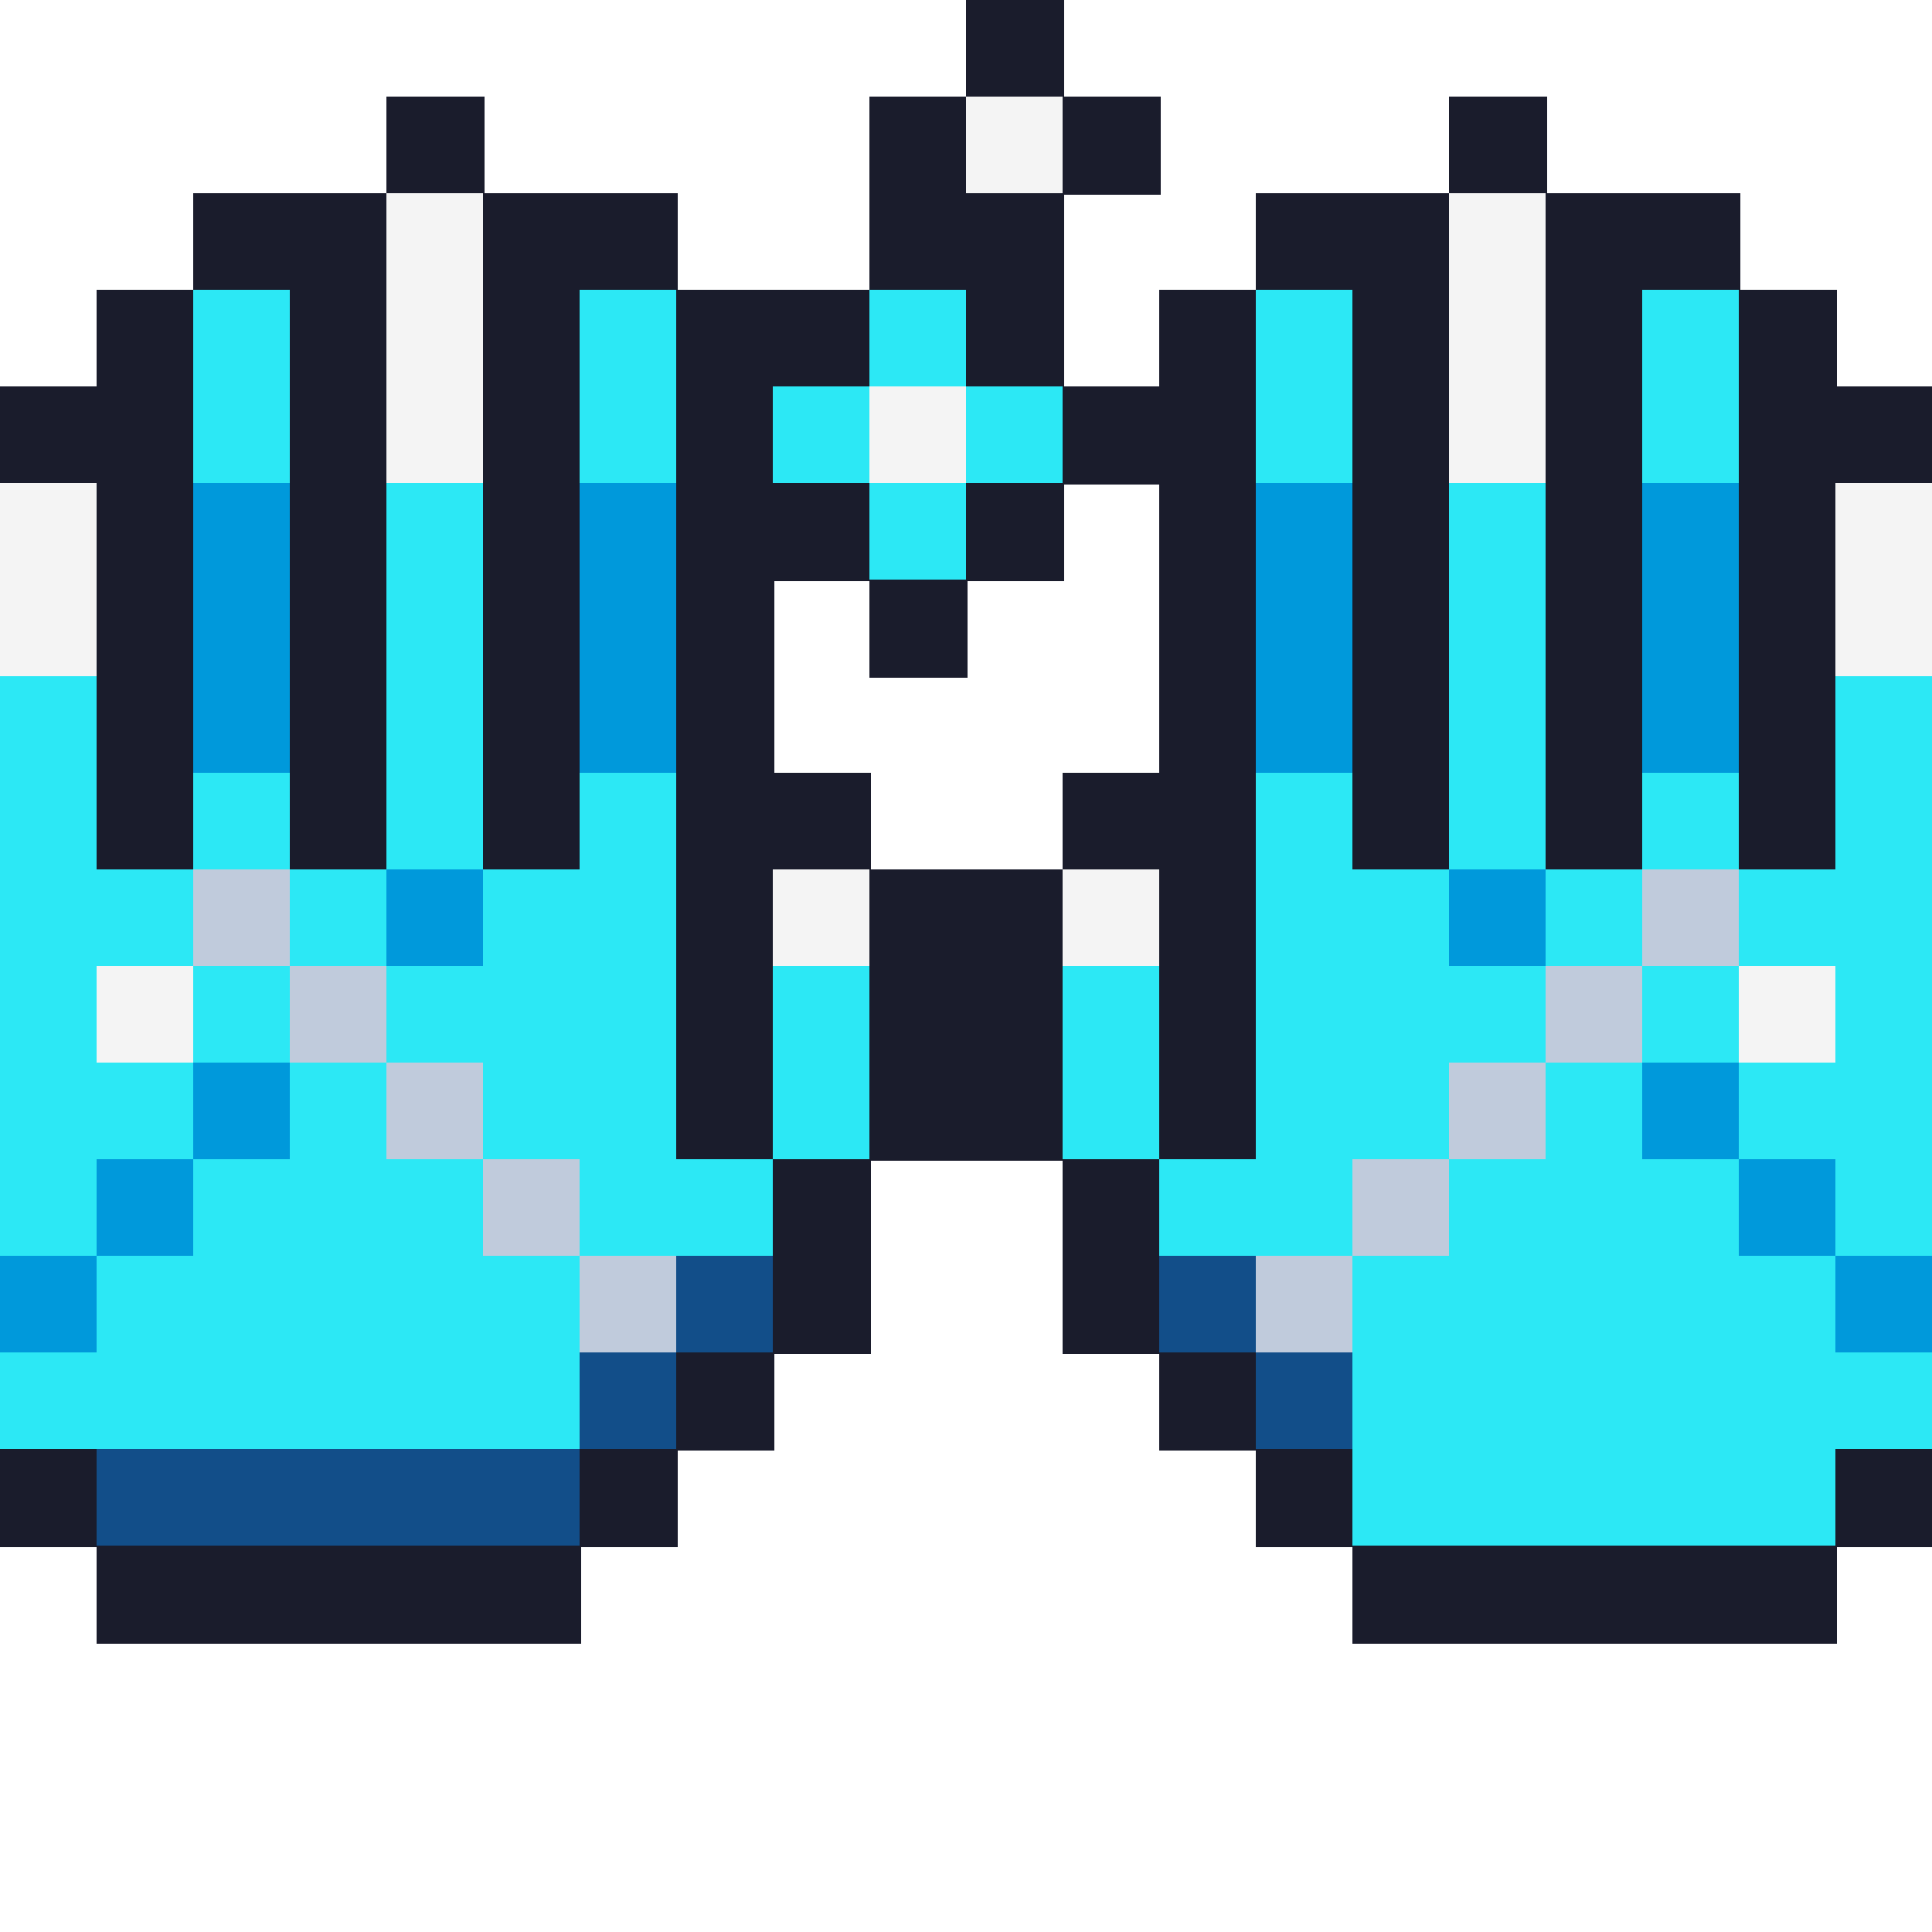
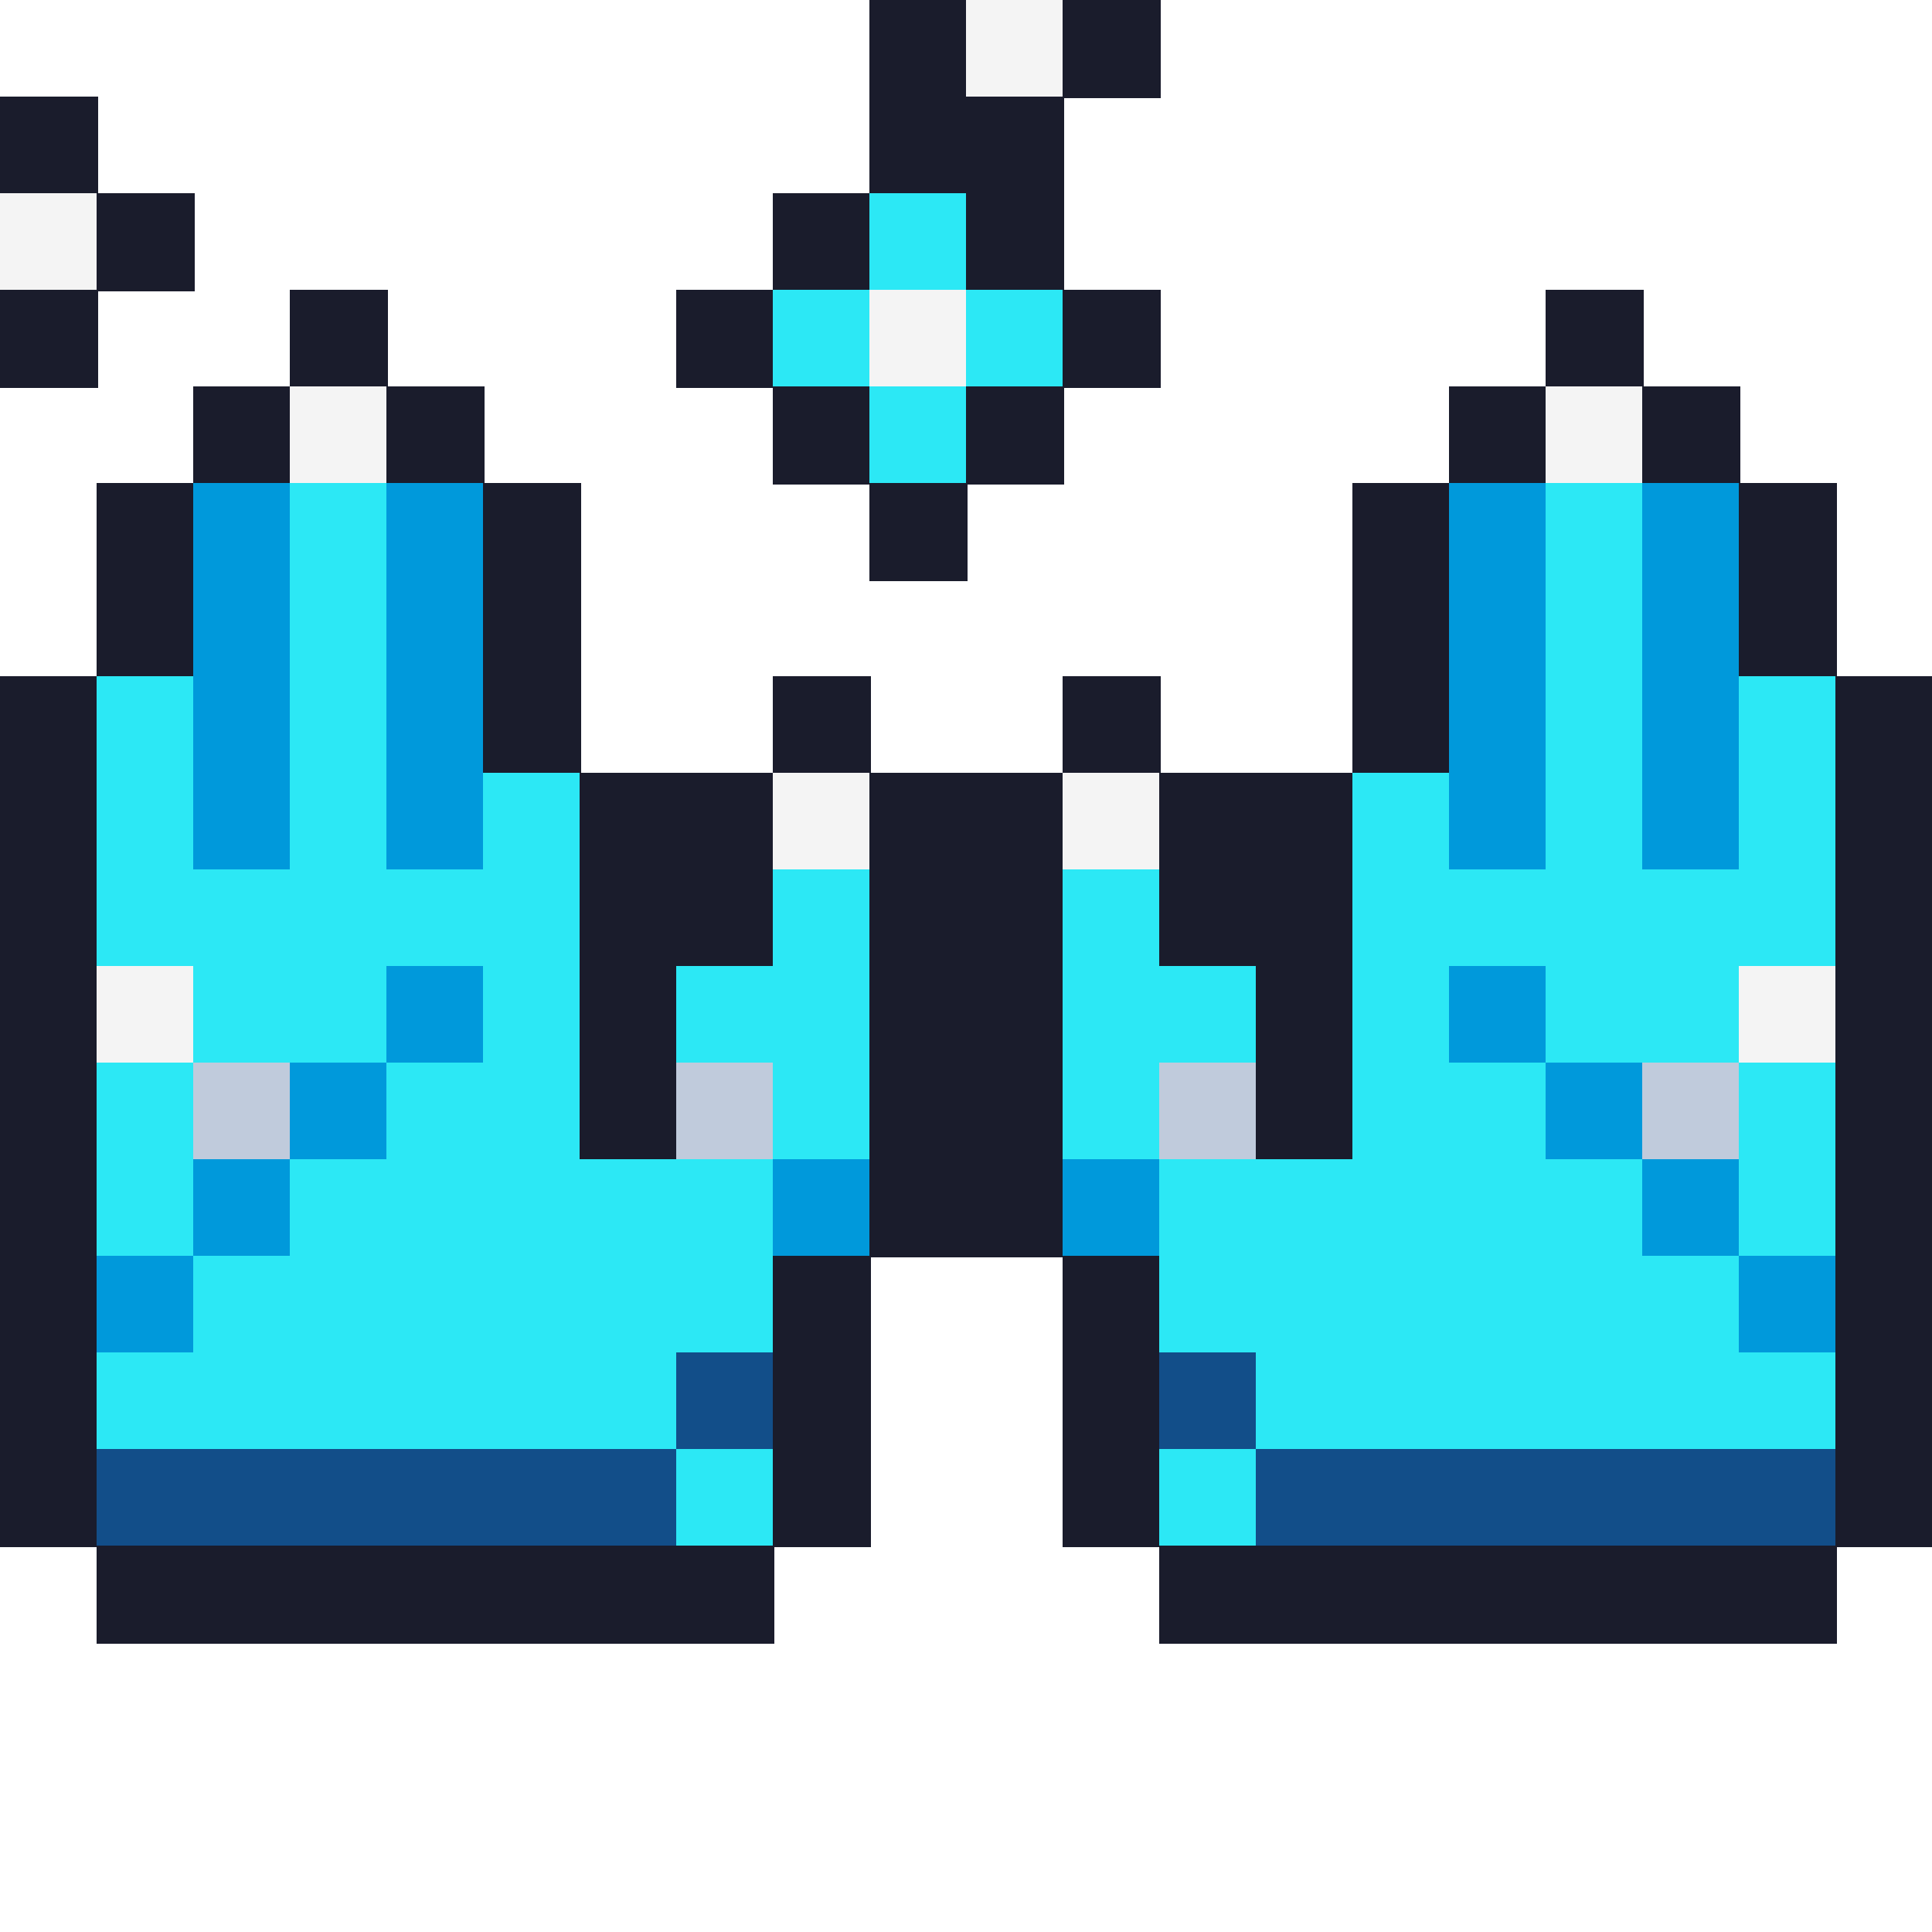
<svg xmlns="http://www.w3.org/2000/svg" viewBox="0 0 20 20" shape-rendering="crispEdges">
-   <rect x="10" y="0" width="1.02" height="1.02" fill="#1a1c2c" />
-   <rect x="4" y="1" width="1.02" height="1.02" fill="#1a1c2c" />
+   <rect x="9" y="0" width="1.02" height="1.02" fill="#1a1c2c" />
+   <rect x="10" y="0" width="1.02" height="1.02" fill="#f4f4f4" />
+   <rect x="11" y="0" width="1.02" height="1.02" fill="#1a1c2c" />
+   <rect x="0" y="1" width="1.02" height="1.02" fill="#1a1c2c" />
  <rect x="9" y="1" width="1.02" height="1.02" fill="#1a1c2c" />
-   <rect x="10" y="1" width="1.02" height="1.02" fill="#f4f4f4" />
-   <rect x="11" y="1" width="1.02" height="1.02" fill="#1a1c2c" />
-   <rect x="15" y="1" width="1.02" height="1.02" fill="#1a1c2c" />
-   <rect x="2" y="2" width="1.02" height="1.02" fill="#1a1c2c" />
-   <rect x="3" y="2" width="1.02" height="1.02" fill="#1a1c2c" />
-   <rect x="4" y="2" width="1.02" height="1.02" fill="#f4f4f4" />
-   <rect x="5" y="2" width="1.02" height="1.02" fill="#1a1c2c" />
-   <rect x="6" y="2" width="1.02" height="1.02" fill="#1a1c2c" />
-   <rect x="9" y="2" width="1.02" height="1.02" fill="#1a1c2c" />
+   <rect x="10" y="1" width="1.02" height="1.02" fill="#1a1c2c" />
+   <rect x="0" y="2" width="1.02" height="1.02" fill="#f4f4f4" />
+   <rect x="1" y="2" width="1.02" height="1.02" fill="#1a1c2c" />
+   <rect x="8" y="2" width="1.02" height="1.02" fill="#1a1c2c" />
+   <rect x="9" y="2" width="1.02" height="1.02" fill="#2ce8f5" />
  <rect x="10" y="2" width="1.02" height="1.02" fill="#1a1c2c" />
-   <rect x="13" y="2" width="1.02" height="1.02" fill="#1a1c2c" />
-   <rect x="14" y="2" width="1.02" height="1.02" fill="#1a1c2c" />
-   <rect x="15" y="2" width="1.02" height="1.02" fill="#f4f4f4" />
-   <rect x="16" y="2" width="1.02" height="1.02" fill="#1a1c2c" />
-   <rect x="17" y="2" width="1.02" height="1.02" fill="#1a1c2c" />
-   <rect x="1" y="3" width="1.02" height="1.02" fill="#1a1c2c" />
-   <rect x="2" y="3" width="1.02" height="1.02" fill="#2ce8f5" />
+   <rect x="0" y="3" width="1.02" height="1.02" fill="#1a1c2c" />
  <rect x="3" y="3" width="1.02" height="1.02" fill="#1a1c2c" />
-   <rect x="4" y="3" width="1.02" height="1.02" fill="#f4f4f4" />
-   <rect x="5" y="3" width="1.02" height="1.02" fill="#1a1c2c" />
-   <rect x="6" y="3" width="1.02" height="1.02" fill="#2ce8f5" />
  <rect x="7" y="3" width="1.02" height="1.02" fill="#1a1c2c" />
-   <rect x="8" y="3" width="1.02" height="1.02" fill="#1a1c2c" />
-   <rect x="9" y="3" width="1.02" height="1.02" fill="#2ce8f5" />
-   <rect x="10" y="3" width="1.02" height="1.02" fill="#1a1c2c" />
-   <rect x="12" y="3" width="1.02" height="1.02" fill="#1a1c2c" />
-   <rect x="13" y="3" width="1.02" height="1.02" fill="#2ce8f5" />
-   <rect x="14" y="3" width="1.02" height="1.02" fill="#1a1c2c" />
-   <rect x="15" y="3" width="1.02" height="1.02" fill="#f4f4f4" />
+   <rect x="8" y="3" width="1.02" height="1.02" fill="#2ce8f5" />
+   <rect x="9" y="3" width="1.02" height="1.02" fill="#f4f4f4" />
+   <rect x="10" y="3" width="1.02" height="1.02" fill="#2ce8f5" />
+   <rect x="11" y="3" width="1.02" height="1.02" fill="#1a1c2c" />
  <rect x="16" y="3" width="1.02" height="1.02" fill="#1a1c2c" />
-   <rect x="17" y="3" width="1.02" height="1.02" fill="#2ce8f5" />
-   <rect x="18" y="3" width="1.02" height="1.02" fill="#1a1c2c" />
-   <rect x="0" y="4" width="1.02" height="1.02" fill="#1a1c2c" />
-   <rect x="1" y="4" width="1.02" height="1.02" fill="#1a1c2c" />
-   <rect x="2" y="4" width="1.02" height="1.02" fill="#2ce8f5" />
-   <rect x="3" y="4" width="1.02" height="1.02" fill="#1a1c2c" />
-   <rect x="4" y="4" width="1.02" height="1.02" fill="#f4f4f4" />
-   <rect x="5" y="4" width="1.02" height="1.02" fill="#1a1c2c" />
-   <rect x="6" y="4" width="1.02" height="1.02" fill="#2ce8f5" />
-   <rect x="7" y="4" width="1.02" height="1.02" fill="#1a1c2c" />
-   <rect x="8" y="4" width="1.02" height="1.02" fill="#2ce8f5" />
-   <rect x="9" y="4" width="1.02" height="1.02" fill="#f4f4f4" />
-   <rect x="10" y="4" width="1.02" height="1.02" fill="#2ce8f5" />
-   <rect x="11" y="4" width="1.02" height="1.02" fill="#1a1c2c" />
-   <rect x="12" y="4" width="1.02" height="1.02" fill="#1a1c2c" />
-   <rect x="13" y="4" width="1.02" height="1.02" fill="#2ce8f5" />
-   <rect x="14" y="4" width="1.02" height="1.02" fill="#1a1c2c" />
-   <rect x="15" y="4" width="1.02" height="1.02" fill="#f4f4f4" />
-   <rect x="16" y="4" width="1.02" height="1.02" fill="#1a1c2c" />
-   <rect x="17" y="4" width="1.02" height="1.02" fill="#2ce8f5" />
-   <rect x="18" y="4" width="1.02" height="1.02" fill="#1a1c2c" />
-   <rect x="19" y="4" width="1.02" height="1.02" fill="#1a1c2c" />
-   <rect x="0" y="5" width="1.02" height="1.02" fill="#f4f4f4" />
+   <rect x="2" y="4" width="1.02" height="1.02" fill="#1a1c2c" />
+   <rect x="3" y="4" width="1.02" height="1.02" fill="#f4f4f4" />
+   <rect x="4" y="4" width="1.02" height="1.02" fill="#1a1c2c" />
+   <rect x="8" y="4" width="1.02" height="1.02" fill="#1a1c2c" />
+   <rect x="9" y="4" width="1.02" height="1.02" fill="#2ce8f5" />
+   <rect x="10" y="4" width="1.02" height="1.02" fill="#1a1c2c" />
+   <rect x="15" y="4" width="1.02" height="1.02" fill="#1a1c2c" />
+   <rect x="16" y="4" width="1.02" height="1.02" fill="#f4f4f4" />
+   <rect x="17" y="4" width="1.02" height="1.02" fill="#1a1c2c" />
  <rect x="1" y="5" width="1.02" height="1.02" fill="#1a1c2c" />
  <rect x="2" y="5" width="1.02" height="1.02" fill="#0099db" />
-   <rect x="3" y="5" width="1.02" height="1.02" fill="#1a1c2c" />
-   <rect x="4" y="5" width="1.02" height="1.02" fill="#2ce8f5" />
+   <rect x="3" y="5" width="1.02" height="1.02" fill="#2ce8f5" />
+   <rect x="4" y="5" width="1.02" height="1.02" fill="#0099db" />
  <rect x="5" y="5" width="1.02" height="1.02" fill="#1a1c2c" />
-   <rect x="6" y="5" width="1.02" height="1.02" fill="#0099db" />
-   <rect x="7" y="5" width="1.02" height="1.02" fill="#1a1c2c" />
-   <rect x="8" y="5" width="1.02" height="1.02" fill="#1a1c2c" />
-   <rect x="9" y="5" width="1.02" height="1.02" fill="#2ce8f5" />
-   <rect x="10" y="5" width="1.02" height="1.02" fill="#1a1c2c" />
-   <rect x="12" y="5" width="1.02" height="1.02" fill="#1a1c2c" />
-   <rect x="13" y="5" width="1.02" height="1.02" fill="#0099db" />
+   <rect x="9" y="5" width="1.02" height="1.02" fill="#1a1c2c" />
  <rect x="14" y="5" width="1.02" height="1.02" fill="#1a1c2c" />
-   <rect x="15" y="5" width="1.02" height="1.02" fill="#2ce8f5" />
-   <rect x="16" y="5" width="1.02" height="1.02" fill="#1a1c2c" />
+   <rect x="15" y="5" width="1.02" height="1.02" fill="#0099db" />
+   <rect x="16" y="5" width="1.02" height="1.02" fill="#2ce8f5" />
  <rect x="17" y="5" width="1.02" height="1.02" fill="#0099db" />
  <rect x="18" y="5" width="1.02" height="1.02" fill="#1a1c2c" />
-   <rect x="19" y="5" width="1.02" height="1.02" fill="#f4f4f4" />
-   <rect x="0" y="6" width="1.02" height="1.02" fill="#f4f4f4" />
  <rect x="1" y="6" width="1.02" height="1.02" fill="#1a1c2c" />
  <rect x="2" y="6" width="1.02" height="1.02" fill="#0099db" />
-   <rect x="3" y="6" width="1.02" height="1.02" fill="#1a1c2c" />
-   <rect x="4" y="6" width="1.02" height="1.02" fill="#2ce8f5" />
+   <rect x="3" y="6" width="1.02" height="1.02" fill="#2ce8f5" />
+   <rect x="4" y="6" width="1.02" height="1.02" fill="#0099db" />
  <rect x="5" y="6" width="1.02" height="1.02" fill="#1a1c2c" />
-   <rect x="6" y="6" width="1.02" height="1.02" fill="#0099db" />
-   <rect x="7" y="6" width="1.02" height="1.02" fill="#1a1c2c" />
-   <rect x="9" y="6" width="1.02" height="1.02" fill="#1a1c2c" />
-   <rect x="12" y="6" width="1.02" height="1.02" fill="#1a1c2c" />
-   <rect x="13" y="6" width="1.02" height="1.02" fill="#0099db" />
  <rect x="14" y="6" width="1.02" height="1.02" fill="#1a1c2c" />
-   <rect x="15" y="6" width="1.02" height="1.02" fill="#2ce8f5" />
-   <rect x="16" y="6" width="1.02" height="1.02" fill="#1a1c2c" />
+   <rect x="15" y="6" width="1.02" height="1.02" fill="#0099db" />
+   <rect x="16" y="6" width="1.02" height="1.02" fill="#2ce8f5" />
  <rect x="17" y="6" width="1.02" height="1.02" fill="#0099db" />
  <rect x="18" y="6" width="1.02" height="1.02" fill="#1a1c2c" />
-   <rect x="19" y="6" width="1.02" height="1.02" fill="#f4f4f4" />
-   <rect x="0" y="7" width="1.02" height="1.02" fill="#2ce8f5" />
-   <rect x="1" y="7" width="1.02" height="1.02" fill="#1a1c2c" />
+   <rect x="0" y="7" width="1.02" height="1.02" fill="#1a1c2c" />
+   <rect x="1" y="7" width="1.02" height="1.02" fill="#2ce8f5" />
  <rect x="2" y="7" width="1.02" height="1.02" fill="#0099db" />
-   <rect x="3" y="7" width="1.02" height="1.02" fill="#1a1c2c" />
-   <rect x="4" y="7" width="1.02" height="1.02" fill="#2ce8f5" />
+   <rect x="3" y="7" width="1.02" height="1.02" fill="#2ce8f5" />
+   <rect x="4" y="7" width="1.02" height="1.02" fill="#0099db" />
  <rect x="5" y="7" width="1.02" height="1.02" fill="#1a1c2c" />
-   <rect x="6" y="7" width="1.02" height="1.02" fill="#0099db" />
-   <rect x="7" y="7" width="1.02" height="1.02" fill="#1a1c2c" />
-   <rect x="12" y="7" width="1.02" height="1.02" fill="#1a1c2c" />
-   <rect x="13" y="7" width="1.02" height="1.02" fill="#0099db" />
+   <rect x="8" y="7" width="1.02" height="1.02" fill="#1a1c2c" />
+   <rect x="11" y="7" width="1.02" height="1.02" fill="#1a1c2c" />
  <rect x="14" y="7" width="1.02" height="1.02" fill="#1a1c2c" />
-   <rect x="15" y="7" width="1.02" height="1.02" fill="#2ce8f5" />
-   <rect x="16" y="7" width="1.02" height="1.02" fill="#1a1c2c" />
+   <rect x="15" y="7" width="1.02" height="1.02" fill="#0099db" />
+   <rect x="16" y="7" width="1.02" height="1.02" fill="#2ce8f5" />
  <rect x="17" y="7" width="1.02" height="1.02" fill="#0099db" />
-   <rect x="18" y="7" width="1.02" height="1.02" fill="#1a1c2c" />
-   <rect x="19" y="7" width="1.02" height="1.02" fill="#2ce8f5" />
-   <rect x="0" y="8" width="1.02" height="1.02" fill="#2ce8f5" />
-   <rect x="1" y="8" width="1.02" height="1.02" fill="#1a1c2c" />
-   <rect x="2" y="8" width="1.02" height="1.02" fill="#2ce8f5" />
-   <rect x="3" y="8" width="1.02" height="1.02" fill="#1a1c2c" />
-   <rect x="4" y="8" width="1.02" height="1.02" fill="#2ce8f5" />
-   <rect x="5" y="8" width="1.02" height="1.02" fill="#1a1c2c" />
-   <rect x="6" y="8" width="1.02" height="1.02" fill="#2ce8f5" />
+   <rect x="18" y="7" width="1.02" height="1.02" fill="#2ce8f5" />
+   <rect x="19" y="7" width="1.02" height="1.02" fill="#1a1c2c" />
+   <rect x="0" y="8" width="1.02" height="1.02" fill="#1a1c2c" />
+   <rect x="1" y="8" width="1.02" height="1.02" fill="#2ce8f5" />
+   <rect x="2" y="8" width="1.02" height="1.02" fill="#0099db" />
+   <rect x="3" y="8" width="1.02" height="1.02" fill="#2ce8f5" />
+   <rect x="4" y="8" width="1.02" height="1.02" fill="#0099db" />
+   <rect x="5" y="8" width="1.02" height="1.02" fill="#2ce8f5" />
+   <rect x="6" y="8" width="1.02" height="1.02" fill="#1a1c2c" />
  <rect x="7" y="8" width="1.02" height="1.02" fill="#1a1c2c" />
-   <rect x="8" y="8" width="1.02" height="1.02" fill="#1a1c2c" />
-   <rect x="11" y="8" width="1.02" height="1.02" fill="#1a1c2c" />
+   <rect x="8" y="8" width="1.02" height="1.02" fill="#f4f4f4" />
+   <rect x="9" y="8" width="1.02" height="1.02" fill="#1a1c2c" />
+   <rect x="10" y="8" width="1.02" height="1.02" fill="#1a1c2c" />
+   <rect x="11" y="8" width="1.02" height="1.02" fill="#f4f4f4" />
  <rect x="12" y="8" width="1.02" height="1.02" fill="#1a1c2c" />
-   <rect x="13" y="8" width="1.02" height="1.02" fill="#2ce8f5" />
-   <rect x="14" y="8" width="1.02" height="1.02" fill="#1a1c2c" />
-   <rect x="15" y="8" width="1.02" height="1.02" fill="#2ce8f5" />
-   <rect x="16" y="8" width="1.02" height="1.02" fill="#1a1c2c" />
-   <rect x="17" y="8" width="1.02" height="1.02" fill="#2ce8f5" />
-   <rect x="18" y="8" width="1.02" height="1.02" fill="#1a1c2c" />
-   <rect x="19" y="8" width="1.02" height="1.02" fill="#2ce8f5" />
-   <rect x="0" y="9" width="1.02" height="1.02" fill="#2ce8f5" />
+   <rect x="13" y="8" width="1.02" height="1.02" fill="#1a1c2c" />
+   <rect x="14" y="8" width="1.02" height="1.02" fill="#2ce8f5" />
+   <rect x="15" y="8" width="1.02" height="1.02" fill="#0099db" />
+   <rect x="16" y="8" width="1.02" height="1.02" fill="#2ce8f5" />
+   <rect x="17" y="8" width="1.02" height="1.02" fill="#0099db" />
+   <rect x="18" y="8" width="1.02" height="1.02" fill="#2ce8f5" />
+   <rect x="19" y="8" width="1.02" height="1.02" fill="#1a1c2c" />
+   <rect x="0" y="9" width="1.02" height="1.02" fill="#1a1c2c" />
  <rect x="1" y="9" width="1.02" height="1.02" fill="#2ce8f5" />
-   <rect x="2" y="9" width="1.02" height="1.02" fill="#c0cbdc" />
+   <rect x="2" y="9" width="1.02" height="1.02" fill="#2ce8f5" />
  <rect x="3" y="9" width="1.02" height="1.02" fill="#2ce8f5" />
-   <rect x="4" y="9" width="1.02" height="1.02" fill="#0099db" />
+   <rect x="4" y="9" width="1.02" height="1.02" fill="#2ce8f5" />
  <rect x="5" y="9" width="1.02" height="1.02" fill="#2ce8f5" />
-   <rect x="6" y="9" width="1.02" height="1.02" fill="#2ce8f5" />
+   <rect x="6" y="9" width="1.02" height="1.02" fill="#1a1c2c" />
  <rect x="7" y="9" width="1.02" height="1.02" fill="#1a1c2c" />
-   <rect x="8" y="9" width="1.02" height="1.02" fill="#f4f4f4" />
+   <rect x="8" y="9" width="1.02" height="1.02" fill="#2ce8f5" />
  <rect x="9" y="9" width="1.02" height="1.02" fill="#1a1c2c" />
  <rect x="10" y="9" width="1.02" height="1.02" fill="#1a1c2c" />
-   <rect x="11" y="9" width="1.02" height="1.02" fill="#f4f4f4" />
+   <rect x="11" y="9" width="1.02" height="1.02" fill="#2ce8f5" />
  <rect x="12" y="9" width="1.02" height="1.02" fill="#1a1c2c" />
-   <rect x="13" y="9" width="1.02" height="1.02" fill="#2ce8f5" />
+   <rect x="13" y="9" width="1.02" height="1.02" fill="#1a1c2c" />
  <rect x="14" y="9" width="1.02" height="1.02" fill="#2ce8f5" />
-   <rect x="15" y="9" width="1.02" height="1.02" fill="#0099db" />
+   <rect x="15" y="9" width="1.02" height="1.02" fill="#2ce8f5" />
  <rect x="16" y="9" width="1.02" height="1.02" fill="#2ce8f5" />
-   <rect x="17" y="9" width="1.02" height="1.02" fill="#c0cbdc" />
+   <rect x="17" y="9" width="1.02" height="1.02" fill="#2ce8f5" />
  <rect x="18" y="9" width="1.02" height="1.02" fill="#2ce8f5" />
-   <rect x="19" y="9" width="1.02" height="1.02" fill="#2ce8f5" />
-   <rect x="0" y="10" width="1.02" height="1.02" fill="#2ce8f5" />
+   <rect x="19" y="9" width="1.02" height="1.02" fill="#1a1c2c" />
+   <rect x="0" y="10" width="1.02" height="1.02" fill="#1a1c2c" />
  <rect x="1" y="10" width="1.02" height="1.02" fill="#f4f4f4" />
  <rect x="2" y="10" width="1.02" height="1.02" fill="#2ce8f5" />
-   <rect x="3" y="10" width="1.02" height="1.02" fill="#c0cbdc" />
-   <rect x="4" y="10" width="1.02" height="1.02" fill="#2ce8f5" />
+   <rect x="3" y="10" width="1.02" height="1.02" fill="#2ce8f5" />
+   <rect x="4" y="10" width="1.02" height="1.02" fill="#0099db" />
  <rect x="5" y="10" width="1.02" height="1.02" fill="#2ce8f5" />
-   <rect x="6" y="10" width="1.02" height="1.02" fill="#2ce8f5" />
-   <rect x="7" y="10" width="1.02" height="1.02" fill="#1a1c2c" />
+   <rect x="6" y="10" width="1.02" height="1.02" fill="#1a1c2c" />
+   <rect x="7" y="10" width="1.02" height="1.02" fill="#2ce8f5" />
  <rect x="8" y="10" width="1.02" height="1.02" fill="#2ce8f5" />
  <rect x="9" y="10" width="1.02" height="1.02" fill="#1a1c2c" />
  <rect x="10" y="10" width="1.02" height="1.02" fill="#1a1c2c" />
  <rect x="11" y="10" width="1.02" height="1.02" fill="#2ce8f5" />
-   <rect x="12" y="10" width="1.02" height="1.02" fill="#1a1c2c" />
-   <rect x="13" y="10" width="1.02" height="1.02" fill="#2ce8f5" />
+   <rect x="12" y="10" width="1.02" height="1.02" fill="#2ce8f5" />
+   <rect x="13" y="10" width="1.02" height="1.02" fill="#1a1c2c" />
  <rect x="14" y="10" width="1.02" height="1.02" fill="#2ce8f5" />
-   <rect x="15" y="10" width="1.02" height="1.02" fill="#2ce8f5" />
-   <rect x="16" y="10" width="1.02" height="1.02" fill="#c0cbdc" />
+   <rect x="15" y="10" width="1.02" height="1.02" fill="#0099db" />
+   <rect x="16" y="10" width="1.02" height="1.02" fill="#2ce8f5" />
  <rect x="17" y="10" width="1.02" height="1.02" fill="#2ce8f5" />
  <rect x="18" y="10" width="1.02" height="1.02" fill="#f4f4f4" />
-   <rect x="19" y="10" width="1.02" height="1.02" fill="#2ce8f5" />
-   <rect x="0" y="11" width="1.02" height="1.02" fill="#2ce8f5" />
+   <rect x="19" y="10" width="1.02" height="1.02" fill="#1a1c2c" />
+   <rect x="0" y="11" width="1.02" height="1.02" fill="#1a1c2c" />
  <rect x="1" y="11" width="1.02" height="1.02" fill="#2ce8f5" />
-   <rect x="2" y="11" width="1.02" height="1.02" fill="#0099db" />
-   <rect x="3" y="11" width="1.02" height="1.02" fill="#2ce8f5" />
-   <rect x="4" y="11" width="1.02" height="1.02" fill="#c0cbdc" />
+   <rect x="2" y="11" width="1.02" height="1.02" fill="#c0cbdc" />
+   <rect x="3" y="11" width="1.02" height="1.02" fill="#0099db" />
+   <rect x="4" y="11" width="1.02" height="1.02" fill="#2ce8f5" />
  <rect x="5" y="11" width="1.02" height="1.02" fill="#2ce8f5" />
-   <rect x="6" y="11" width="1.02" height="1.02" fill="#2ce8f5" />
-   <rect x="7" y="11" width="1.02" height="1.02" fill="#1a1c2c" />
+   <rect x="6" y="11" width="1.02" height="1.02" fill="#1a1c2c" />
+   <rect x="7" y="11" width="1.02" height="1.02" fill="#c0cbdc" />
  <rect x="8" y="11" width="1.02" height="1.02" fill="#2ce8f5" />
  <rect x="9" y="11" width="1.02" height="1.02" fill="#1a1c2c" />
  <rect x="10" y="11" width="1.02" height="1.02" fill="#1a1c2c" />
  <rect x="11" y="11" width="1.02" height="1.02" fill="#2ce8f5" />
-   <rect x="12" y="11" width="1.02" height="1.02" fill="#1a1c2c" />
-   <rect x="13" y="11" width="1.02" height="1.02" fill="#2ce8f5" />
+   <rect x="12" y="11" width="1.02" height="1.02" fill="#c0cbdc" />
+   <rect x="13" y="11" width="1.02" height="1.02" fill="#1a1c2c" />
  <rect x="14" y="11" width="1.02" height="1.02" fill="#2ce8f5" />
-   <rect x="15" y="11" width="1.02" height="1.02" fill="#c0cbdc" />
-   <rect x="16" y="11" width="1.02" height="1.02" fill="#2ce8f5" />
-   <rect x="17" y="11" width="1.02" height="1.02" fill="#0099db" />
+   <rect x="15" y="11" width="1.02" height="1.02" fill="#2ce8f5" />
+   <rect x="16" y="11" width="1.02" height="1.02" fill="#0099db" />
+   <rect x="17" y="11" width="1.02" height="1.02" fill="#c0cbdc" />
  <rect x="18" y="11" width="1.02" height="1.02" fill="#2ce8f5" />
-   <rect x="19" y="11" width="1.02" height="1.02" fill="#2ce8f5" />
-   <rect x="0" y="12" width="1.02" height="1.02" fill="#2ce8f5" />
-   <rect x="1" y="12" width="1.02" height="1.02" fill="#0099db" />
-   <rect x="2" y="12" width="1.02" height="1.02" fill="#2ce8f5" />
+   <rect x="19" y="11" width="1.02" height="1.02" fill="#1a1c2c" />
+   <rect x="0" y="12" width="1.02" height="1.02" fill="#1a1c2c" />
+   <rect x="1" y="12" width="1.02" height="1.02" fill="#2ce8f5" />
+   <rect x="2" y="12" width="1.02" height="1.02" fill="#0099db" />
  <rect x="3" y="12" width="1.02" height="1.02" fill="#2ce8f5" />
  <rect x="4" y="12" width="1.02" height="1.02" fill="#2ce8f5" />
-   <rect x="5" y="12" width="1.02" height="1.02" fill="#c0cbdc" />
+   <rect x="5" y="12" width="1.02" height="1.02" fill="#2ce8f5" />
  <rect x="6" y="12" width="1.02" height="1.02" fill="#2ce8f5" />
  <rect x="7" y="12" width="1.02" height="1.02" fill="#2ce8f5" />
-   <rect x="8" y="12" width="1.02" height="1.02" fill="#1a1c2c" />
-   <rect x="11" y="12" width="1.02" height="1.02" fill="#1a1c2c" />
+   <rect x="8" y="12" width="1.02" height="1.02" fill="#0099db" />
+   <rect x="9" y="12" width="1.02" height="1.02" fill="#1a1c2c" />
+   <rect x="10" y="12" width="1.02" height="1.02" fill="#1a1c2c" />
+   <rect x="11" y="12" width="1.02" height="1.02" fill="#0099db" />
  <rect x="12" y="12" width="1.02" height="1.02" fill="#2ce8f5" />
  <rect x="13" y="12" width="1.02" height="1.02" fill="#2ce8f5" />
-   <rect x="14" y="12" width="1.02" height="1.02" fill="#c0cbdc" />
+   <rect x="14" y="12" width="1.02" height="1.02" fill="#2ce8f5" />
  <rect x="15" y="12" width="1.02" height="1.02" fill="#2ce8f5" />
  <rect x="16" y="12" width="1.02" height="1.02" fill="#2ce8f5" />
-   <rect x="17" y="12" width="1.02" height="1.02" fill="#2ce8f5" />
-   <rect x="18" y="12" width="1.02" height="1.02" fill="#0099db" />
-   <rect x="19" y="12" width="1.02" height="1.02" fill="#2ce8f5" />
-   <rect x="0" y="13" width="1.02" height="1.02" fill="#0099db" />
-   <rect x="1" y="13" width="1.02" height="1.02" fill="#2ce8f5" />
+   <rect x="17" y="12" width="1.02" height="1.02" fill="#0099db" />
+   <rect x="18" y="12" width="1.02" height="1.02" fill="#2ce8f5" />
+   <rect x="19" y="12" width="1.02" height="1.02" fill="#1a1c2c" />
+   <rect x="0" y="13" width="1.02" height="1.02" fill="#1a1c2c" />
+   <rect x="1" y="13" width="1.02" height="1.02" fill="#0099db" />
  <rect x="2" y="13" width="1.02" height="1.02" fill="#2ce8f5" />
  <rect x="3" y="13" width="1.02" height="1.02" fill="#2ce8f5" />
  <rect x="4" y="13" width="1.02" height="1.02" fill="#2ce8f5" />
  <rect x="5" y="13" width="1.02" height="1.02" fill="#2ce8f5" />
-   <rect x="6" y="13" width="1.02" height="1.02" fill="#c0cbdc" />
-   <rect x="7" y="13" width="1.02" height="1.02" fill="#124e89" />
+   <rect x="6" y="13" width="1.02" height="1.02" fill="#2ce8f5" />
+   <rect x="7" y="13" width="1.02" height="1.02" fill="#2ce8f5" />
  <rect x="8" y="13" width="1.02" height="1.02" fill="#1a1c2c" />
  <rect x="11" y="13" width="1.02" height="1.02" fill="#1a1c2c" />
-   <rect x="12" y="13" width="1.02" height="1.02" fill="#124e89" />
-   <rect x="13" y="13" width="1.02" height="1.02" fill="#c0cbdc" />
+   <rect x="12" y="13" width="1.02" height="1.02" fill="#2ce8f5" />
+   <rect x="13" y="13" width="1.02" height="1.02" fill="#2ce8f5" />
  <rect x="14" y="13" width="1.02" height="1.02" fill="#2ce8f5" />
  <rect x="15" y="13" width="1.02" height="1.02" fill="#2ce8f5" />
  <rect x="16" y="13" width="1.02" height="1.02" fill="#2ce8f5" />
  <rect x="17" y="13" width="1.02" height="1.02" fill="#2ce8f5" />
-   <rect x="18" y="13" width="1.02" height="1.02" fill="#2ce8f5" />
-   <rect x="19" y="13" width="1.02" height="1.02" fill="#0099db" />
-   <rect x="0" y="14" width="1.02" height="1.02" fill="#2ce8f5" />
+   <rect x="18" y="13" width="1.02" height="1.02" fill="#0099db" />
+   <rect x="19" y="13" width="1.02" height="1.02" fill="#1a1c2c" />
+   <rect x="0" y="14" width="1.02" height="1.02" fill="#1a1c2c" />
  <rect x="1" y="14" width="1.02" height="1.02" fill="#2ce8f5" />
  <rect x="2" y="14" width="1.02" height="1.02" fill="#2ce8f5" />
  <rect x="3" y="14" width="1.02" height="1.02" fill="#2ce8f5" />
  <rect x="4" y="14" width="1.02" height="1.02" fill="#2ce8f5" />
  <rect x="5" y="14" width="1.02" height="1.02" fill="#2ce8f5" />
-   <rect x="6" y="14" width="1.02" height="1.02" fill="#124e89" />
-   <rect x="7" y="14" width="1.02" height="1.02" fill="#1a1c2c" />
-   <rect x="12" y="14" width="1.02" height="1.02" fill="#1a1c2c" />
-   <rect x="13" y="14" width="1.02" height="1.02" fill="#124e89" />
+   <rect x="6" y="14" width="1.02" height="1.02" fill="#2ce8f5" />
+   <rect x="7" y="14" width="1.02" height="1.02" fill="#124e89" />
+   <rect x="8" y="14" width="1.02" height="1.02" fill="#1a1c2c" />
+   <rect x="11" y="14" width="1.02" height="1.02" fill="#1a1c2c" />
+   <rect x="12" y="14" width="1.02" height="1.02" fill="#124e89" />
+   <rect x="13" y="14" width="1.02" height="1.02" fill="#2ce8f5" />
  <rect x="14" y="14" width="1.02" height="1.02" fill="#2ce8f5" />
  <rect x="15" y="14" width="1.02" height="1.02" fill="#2ce8f5" />
  <rect x="16" y="14" width="1.02" height="1.02" fill="#2ce8f5" />
  <rect x="17" y="14" width="1.02" height="1.02" fill="#2ce8f5" />
  <rect x="18" y="14" width="1.02" height="1.02" fill="#2ce8f5" />
-   <rect x="19" y="14" width="1.02" height="1.02" fill="#2ce8f5" />
+   <rect x="19" y="14" width="1.02" height="1.02" fill="#1a1c2c" />
  <rect x="0" y="15" width="1.02" height="1.02" fill="#1a1c2c" />
  <rect x="1" y="15" width="1.02" height="1.02" fill="#124e89" />
  <rect x="2" y="15" width="1.02" height="1.02" fill="#124e89" />
  <rect x="3" y="15" width="1.02" height="1.02" fill="#124e89" />
  <rect x="4" y="15" width="1.02" height="1.02" fill="#124e89" />
  <rect x="5" y="15" width="1.02" height="1.02" fill="#124e89" />
-   <rect x="6" y="15" width="1.02" height="1.02" fill="#1a1c2c" />
-   <rect x="13" y="15" width="1.02" height="1.02" fill="#1a1c2c" />
-   <rect x="14" y="15" width="1.02" height="1.02" fill="#2ce8f5" />
-   <rect x="15" y="15" width="1.02" height="1.02" fill="#2ce8f5" />
-   <rect x="16" y="15" width="1.02" height="1.02" fill="#2ce8f5" />
-   <rect x="17" y="15" width="1.02" height="1.02" fill="#2ce8f5" />
-   <rect x="18" y="15" width="1.02" height="1.02" fill="#2ce8f5" />
+   <rect x="6" y="15" width="1.02" height="1.02" fill="#124e89" />
+   <rect x="7" y="15" width="1.02" height="1.02" fill="#2ce8f5" />
+   <rect x="8" y="15" width="1.02" height="1.02" fill="#1a1c2c" />
+   <rect x="11" y="15" width="1.02" height="1.02" fill="#1a1c2c" />
+   <rect x="12" y="15" width="1.02" height="1.02" fill="#2ce8f5" />
+   <rect x="13" y="15" width="1.02" height="1.02" fill="#124e89" />
+   <rect x="14" y="15" width="1.02" height="1.02" fill="#124e89" />
+   <rect x="15" y="15" width="1.02" height="1.02" fill="#124e89" />
+   <rect x="16" y="15" width="1.02" height="1.02" fill="#124e89" />
+   <rect x="17" y="15" width="1.02" height="1.02" fill="#124e89" />
+   <rect x="18" y="15" width="1.02" height="1.02" fill="#124e89" />
  <rect x="19" y="15" width="1.02" height="1.02" fill="#1a1c2c" />
  <rect x="1" y="16" width="1.02" height="1.02" fill="#1a1c2c" />
  <rect x="2" y="16" width="1.02" height="1.02" fill="#1a1c2c" />
  <rect x="3" y="16" width="1.02" height="1.02" fill="#1a1c2c" />
  <rect x="4" y="16" width="1.02" height="1.02" fill="#1a1c2c" />
  <rect x="5" y="16" width="1.02" height="1.02" fill="#1a1c2c" />
+   <rect x="6" y="16" width="1.02" height="1.02" fill="#1a1c2c" />
+   <rect x="7" y="16" width="1.02" height="1.02" fill="#1a1c2c" />
+   <rect x="12" y="16" width="1.02" height="1.02" fill="#1a1c2c" />
+   <rect x="13" y="16" width="1.02" height="1.02" fill="#1a1c2c" />
  <rect x="14" y="16" width="1.02" height="1.02" fill="#1a1c2c" />
  <rect x="15" y="16" width="1.02" height="1.02" fill="#1a1c2c" />
  <rect x="16" y="16" width="1.02" height="1.02" fill="#1a1c2c" />
  <rect x="17" y="16" width="1.02" height="1.02" fill="#1a1c2c" />
  <rect x="18" y="16" width="1.02" height="1.02" fill="#1a1c2c" />
</svg>
